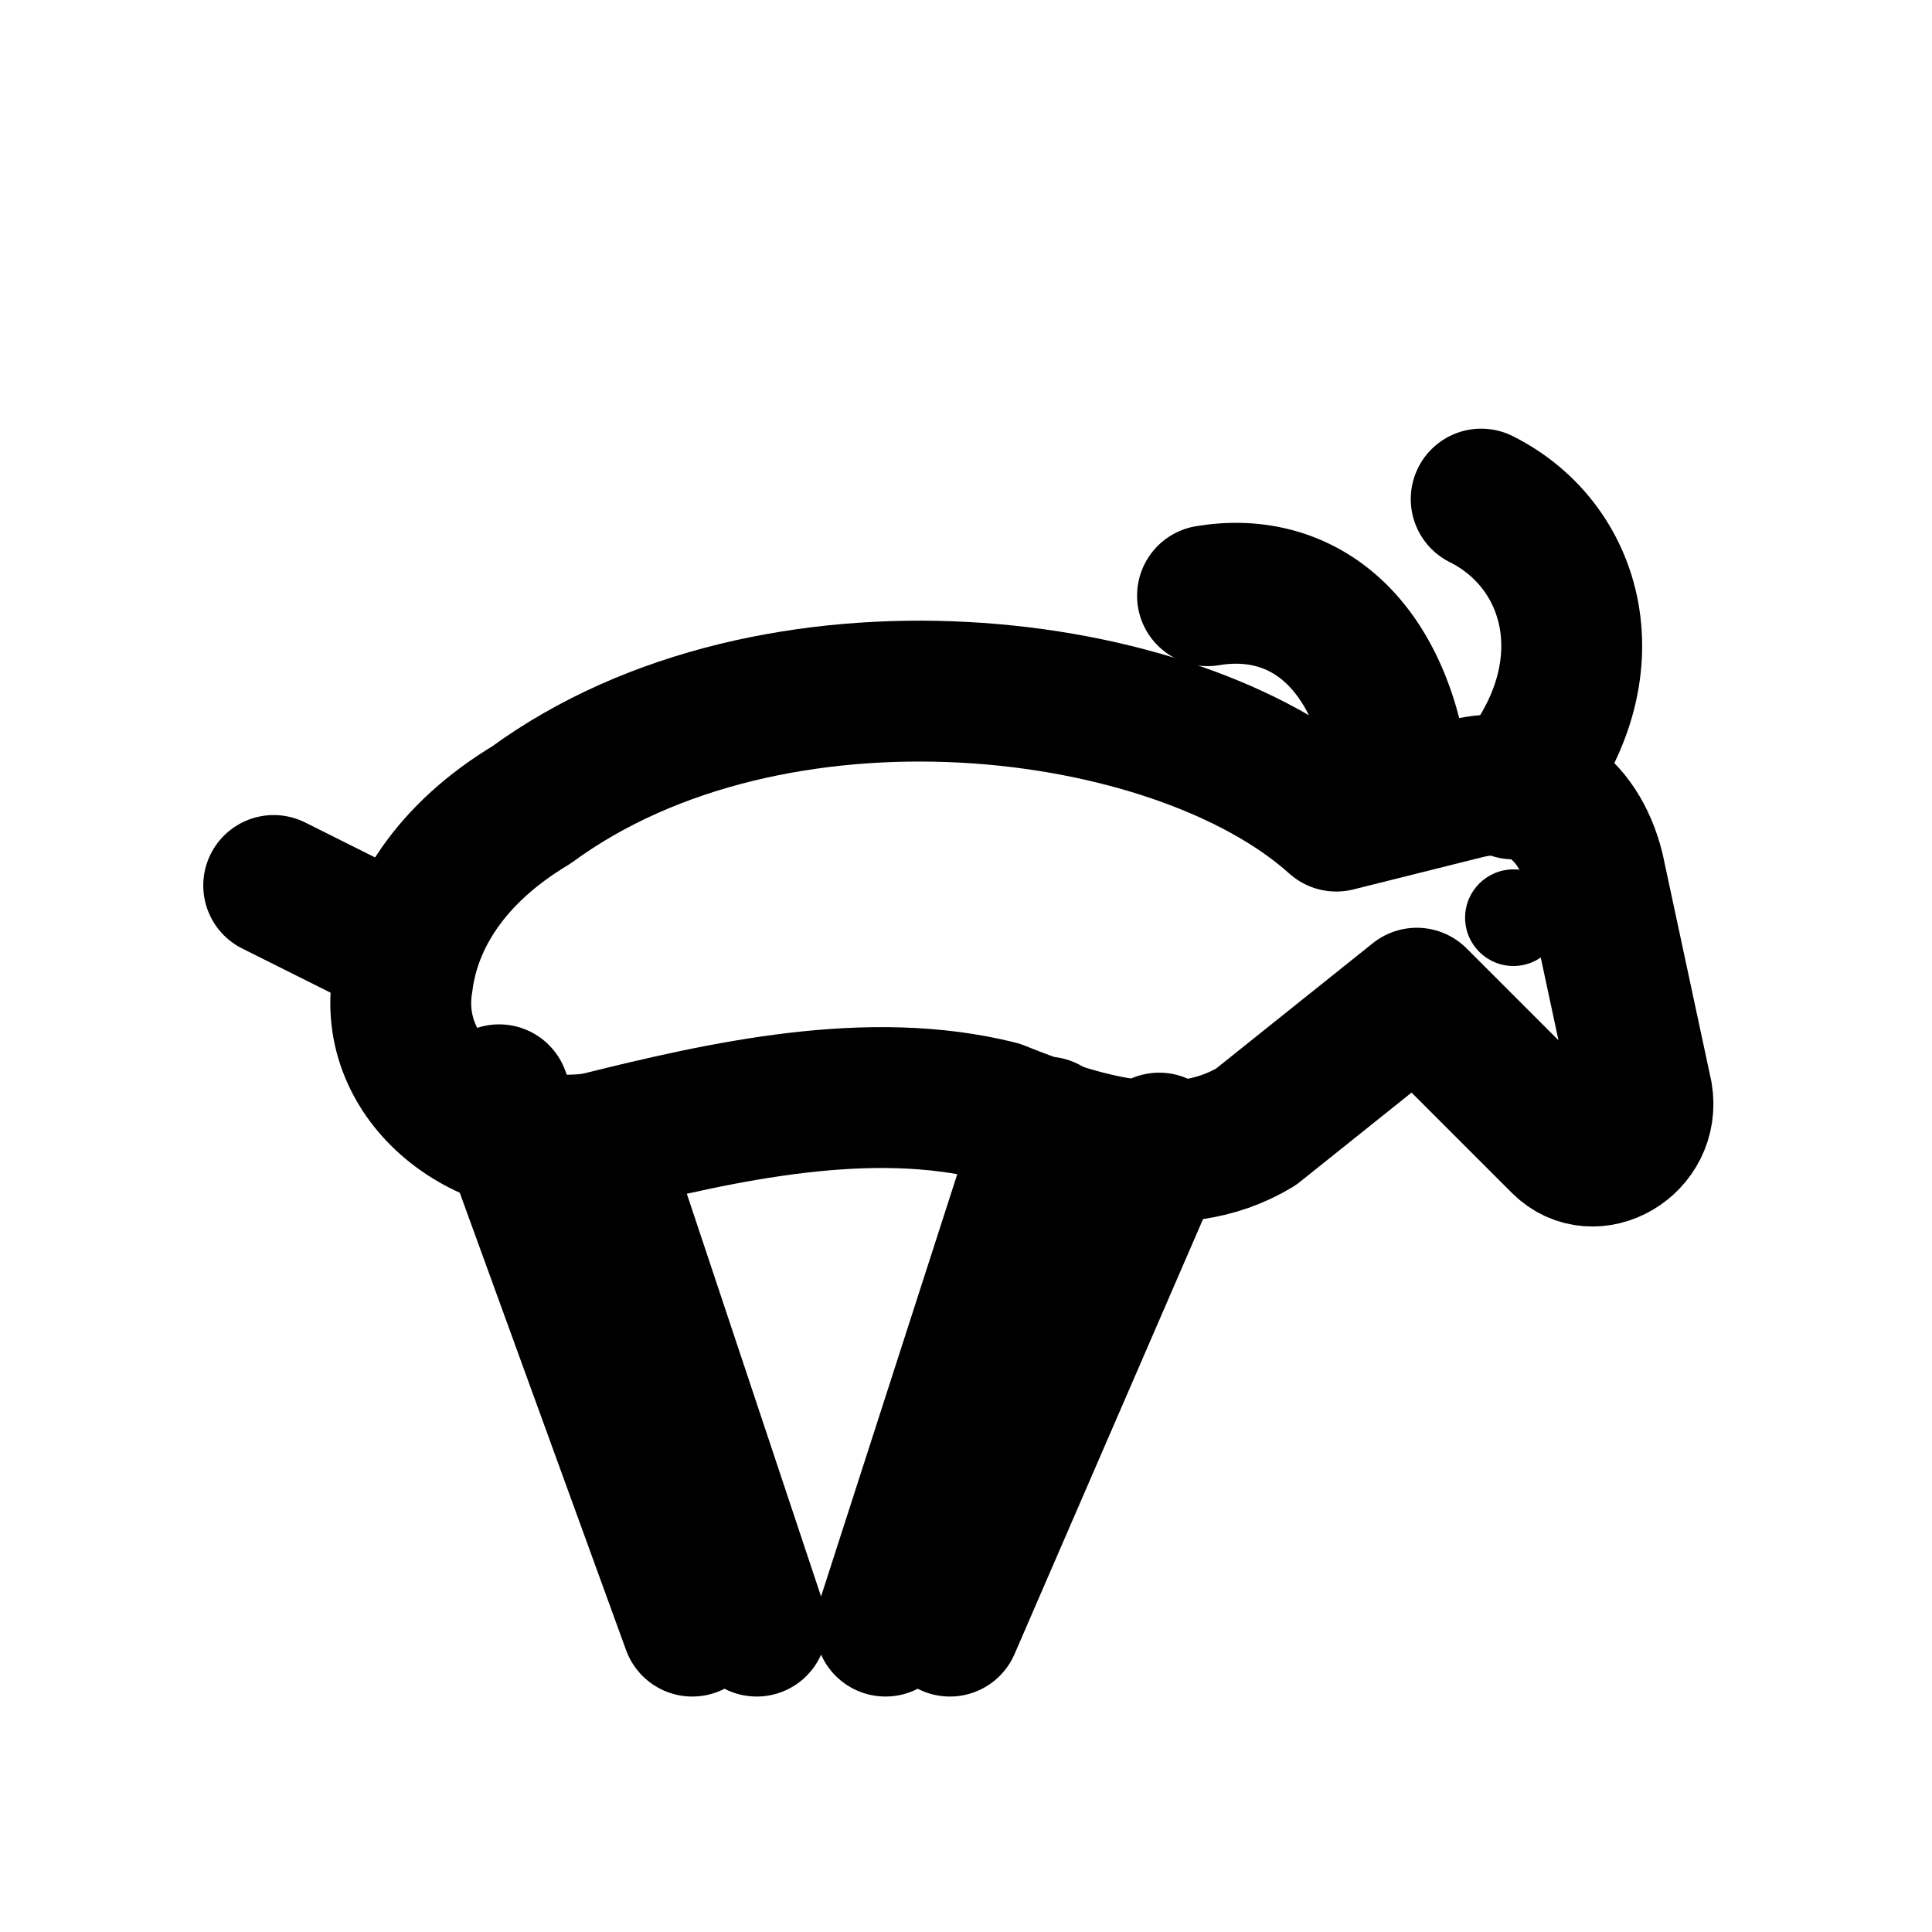
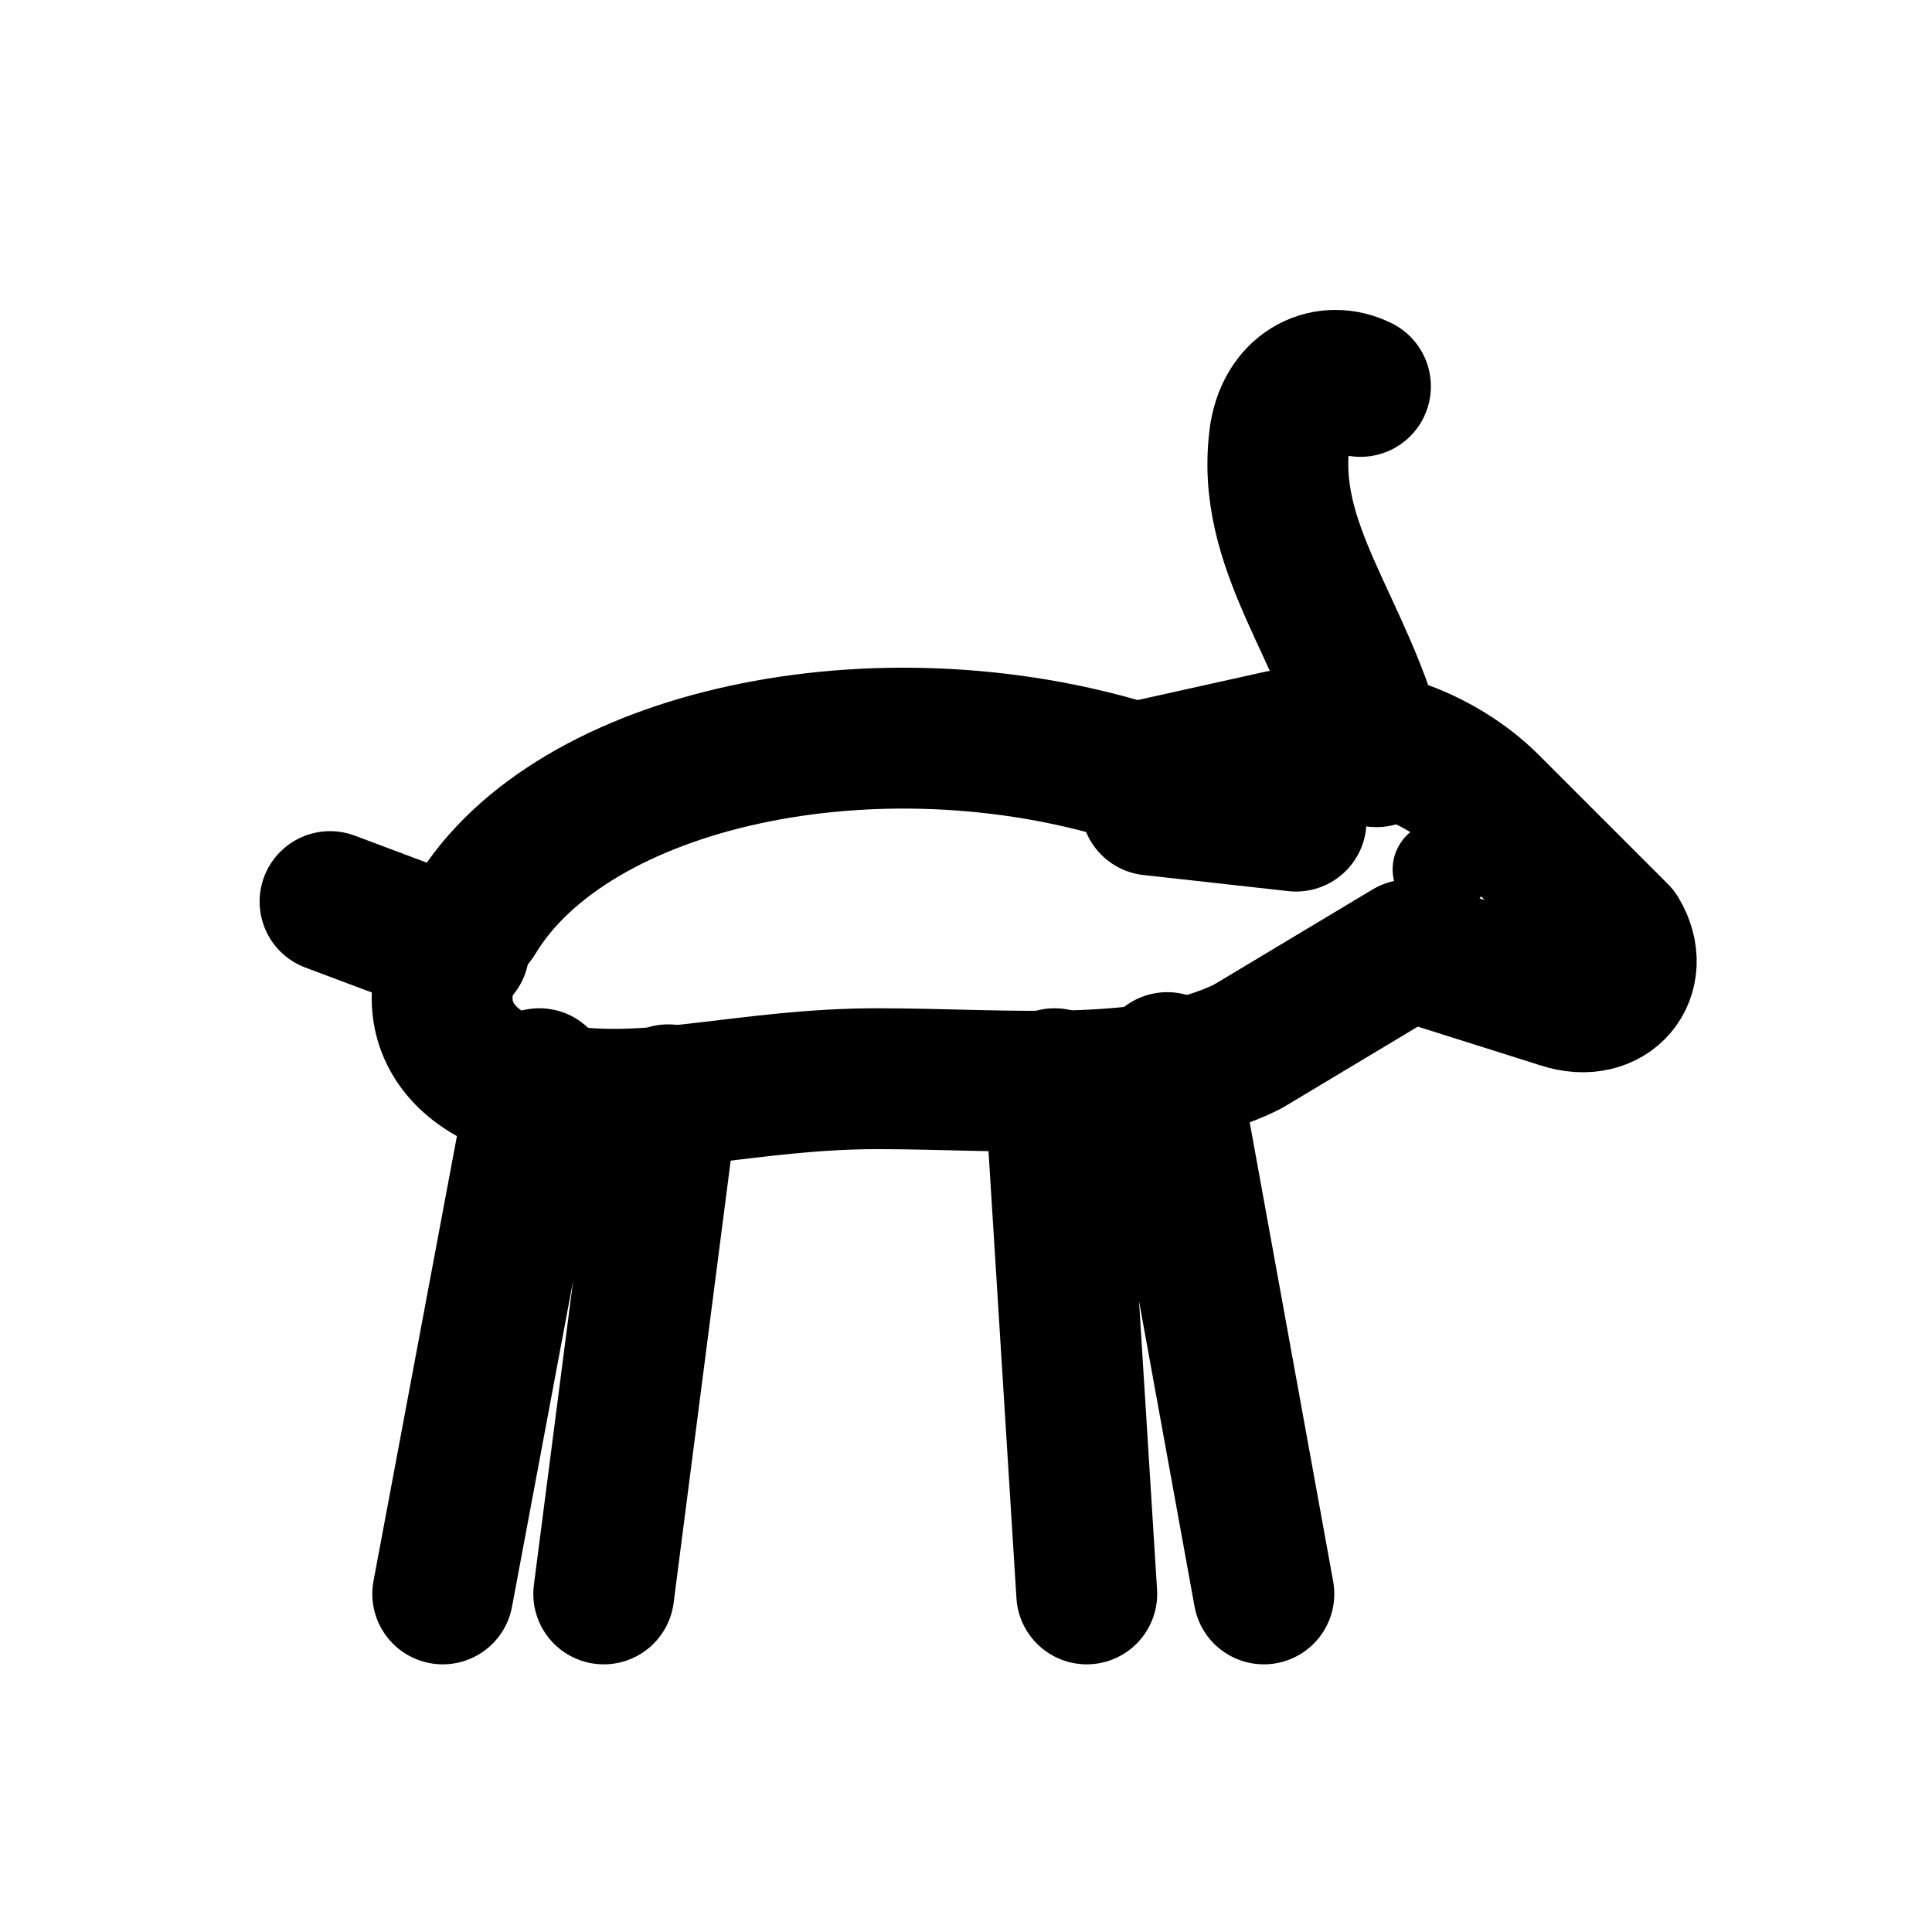
<svg xmlns="http://www.w3.org/2000/svg" width="24" height="24" viewBox="0 0 24 24" fill="none" stroke="currentColor" stroke-width="1.75" stroke-linecap="round" stroke-linejoin="round" class="afroicon afroicon-springbok">
-   <path d="M6.6 10C9.6 7.8 14.6 8.4 16.6 10.2L18.2 9.8C19 9.6 19.6 10 19.8 10.8L20.4 13.6C20.5 14.2 19.8 14.6 19.4 14.2L17.6 12.4L15.6 14C14.6 14.6 13.4 14.2 12.4 13.8C10.8 13.4 9 13.8 7.4 14.2C6 14.4 4.8 13.4 5 12.2C5.1 11.4 5.6 10.6 6.6 10Z" />
-   <path d="M18.8 9.8C20 8.4 19.6 6.8 18.4 6.2M17.4 9.8C17.2 8 16.2 7.2 15 7.4" />
-   <path d="M14.4 14.2L11.8 20.2M13 14L11 20.2M7.4 14.2L9.4 20.2M6.2 13.6L8.6 20.2" />
-   <path d="M5 11.8L3.4 11" />
-   <circle cx="18.8" cy="11.4" r="0.6" fill="currentColor" stroke="none" />
+   <path d="M5.9 11.4C7.1 9.4 10.9 8.6 14.1 9.6L15.9 9.2C16.9 9 17.9 9.4 18.5 10L20.1 11.6C20.4 12.1 20 12.6 19.4 12.4L17.5 11.8L15.5 13C14.3 13.6 12.5 13.4 10.9 13.4C9.3 13.4 8.1 13.8 6.9 13.6C5.5 13.4 5.1 12.4 5.9 11.4Z" />
+   <path d="M17.1 9.4C16.7 7.8 15.7 6.8 15.9 5.4C16 4.8 16.5 4.6 16.9 4.8M16.1 10.2L14.3 10" />
+   <path d="M14.5 13.2L15.7 19.8M13.1 13.4L13.5 19.8M8.3 13.6L7.5 19.8M6.7 13.4L5.5 19.8" />
+   <path d="M5.7 11.8L4.1 11.2" />
+   <circle cx="17.9" cy="10.8" r="0.6" fill="currentColor" stroke="none" />
</svg>
